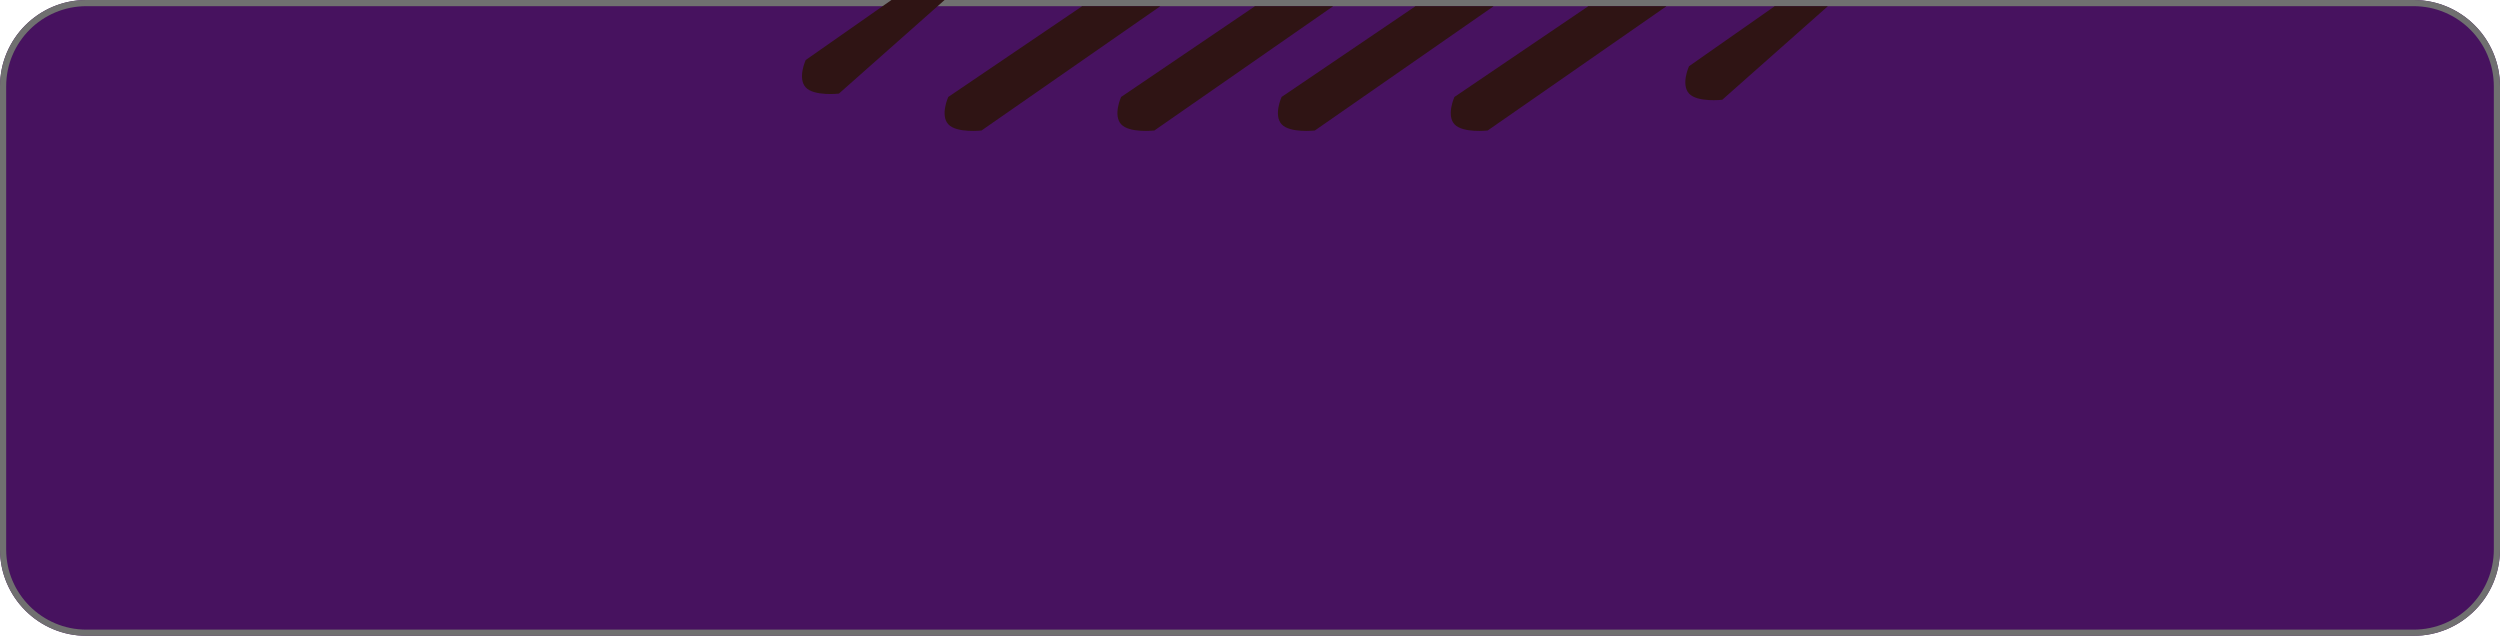
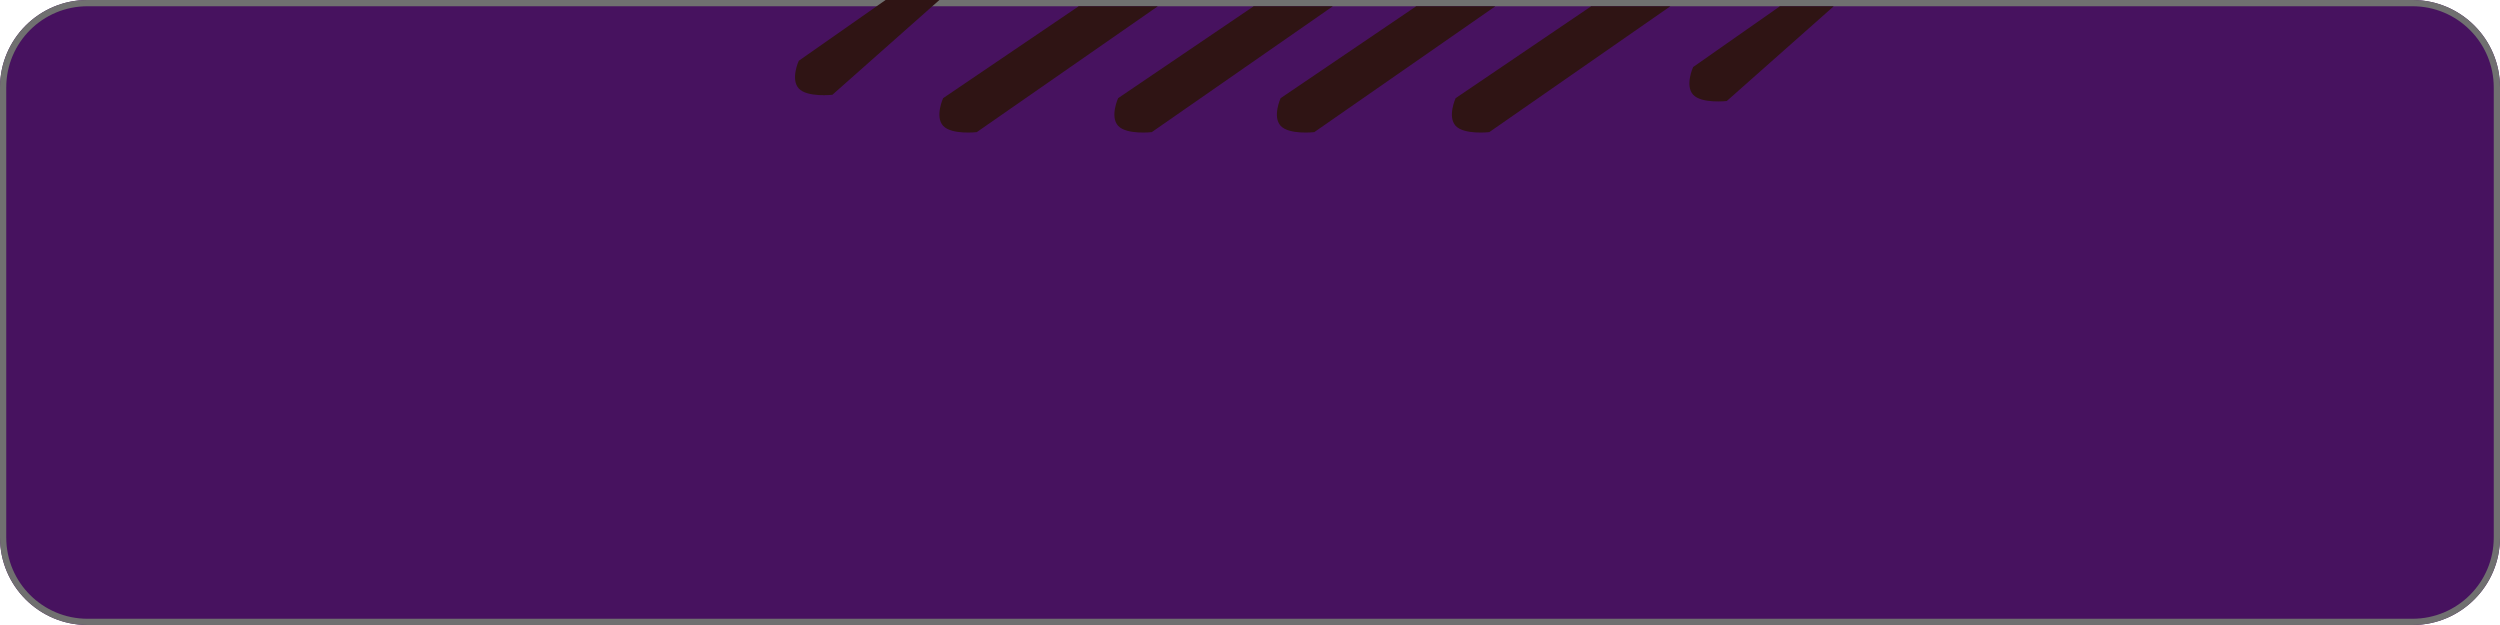
- <svg xmlns="http://www.w3.org/2000/svg" width="405" height="103" viewBox="0 0 405 103">
-   <defs>
-     <style>
-       .cls-1 {
-         fill: #47125f;
-         stroke: #707070;
-       }
- 
-       .cls-2 {
-         fill: #2f1414;
-       }
- 
-       .cls-3 {
-         stroke: none;
-       }
- 
-       .cls-4 {
-         fill: none;
-       }
-     </style>
-   </defs>
+ <svg xmlns="http://www.w3.org/2000/svg" width="400" height="100" viewBox="0 0 400 100">
  <g id="グループ_15" data-name="グループ 15" transform="translate(-618 -1289)">
-     <g id="長方形_5" data-name="長方形 5" class="cls-1" transform="translate(618 1289)">
-       <rect class="cls-3" width="405" height="103" rx="14" />
-       <rect class="cls-4" x="0.5" y="0.5" width="404" height="102" rx="13.5" />
+     <g id="長方形_5" data-name="長方形 5" transform="translate(618 1289)" fill="#47125f" stroke="#707070" stroke-width="1">
+       <rect width="400" height="100" rx="14" stroke="none" />
+       <rect x="0.5" y="0.5" width="399" height="99" rx="13.5" fill="none" />
    </g>
-     <g id="グループ_12" data-name="グループ 12" transform="translate(421 467)">
-       <path id="パス_12" data-name="パス 12" class="cls-2" d="M308.074,823h12.663L291.764,843.14s-4.038.46-5.384-1.012,0-4.424,0-4.424Z" transform="translate(64.241 0.001)" />
-       <path id="パス_13" data-name="パス 13" class="cls-2" d="M308.074,823h12.663L291.764,843.14s-4.038.46-5.384-1.012,0-4.424,0-4.424Z" transform="translate(146.241 0.001)" />
-       <path id="パス_14" data-name="パス 14" class="cls-2" d="M308.074,823h12.663L291.764,843.14s-4.038.46-5.384-1.012,0-4.424,0-4.424Z" transform="translate(118.241 0.001)" />
-       <path id="パス_15" data-name="パス 15" class="cls-2" d="M308.074,823h12.663L291.764,843.14s-4.038.46-5.384-1.012,0-4.424,0-4.424Z" transform="translate(92.241 0.001)" />
-       <path id="パス_16" data-name="パス 16" class="cls-2" d="M300.272,827.976h8.609L291.764,843.14s-4.038.46-5.384-1.012,0-4.424,0-4.424Z" transform="translate(184.241 -4.976)" />
-       <path id="パス_17" data-name="パス 17" class="cls-2" d="M300.272,827.976h8.609L291.764,843.14s-4.038.46-5.384-1.012,0-4.424,0-4.424Z" transform="translate(41.141 -5.976)" />
+     <g id="グループ_12" data-name="グループ 12" transform="translate(745.201 1289)">
+       <path id="パス_12" data-name="パス 12" d="M308.074,823h12.663L291.764,843.14s-4.038.46-5.384-1.012,0-4.424,0-4.424Z" transform="translate(-262.681 -821.999)" fill="#2f1414" />
+       <path id="パス_13" data-name="パス 13" d="M308.074,823h12.663L291.764,843.14s-4.038.46-5.384-1.012,0-4.424,0-4.424Z" transform="translate(-180.681 -821.999)" fill="#2f1414" />
+       <path id="パス_14" data-name="パス 14" d="M308.074,823h12.663L291.764,843.14s-4.038.46-5.384-1.012,0-4.424,0-4.424Z" transform="translate(-208.681 -821.999)" fill="#2f1414" />
+       <path id="パス_15" data-name="パス 15" d="M308.074,823h12.663L291.764,843.14s-4.038.46-5.384-1.012,0-4.424,0-4.424Z" transform="translate(-234.681 -821.999)" fill="#2f1414" />
+       <path id="パス_16" data-name="パス 16" d="M300.272,827.976h8.609L291.764,843.14s-4.038.46-5.384-1.012,0-4.424,0-4.424Z" transform="translate(-142.681 -826.976)" fill="#2f1414" />
+       <path id="パス_17" data-name="パス 17" d="M300.272,827.976h8.609L291.764,843.14s-4.038.46-5.384-1.012,0-4.424,0-4.424Z" transform="translate(-285.781 -827.976)" fill="#2f1414" />
    </g>
  </g>
</svg>
